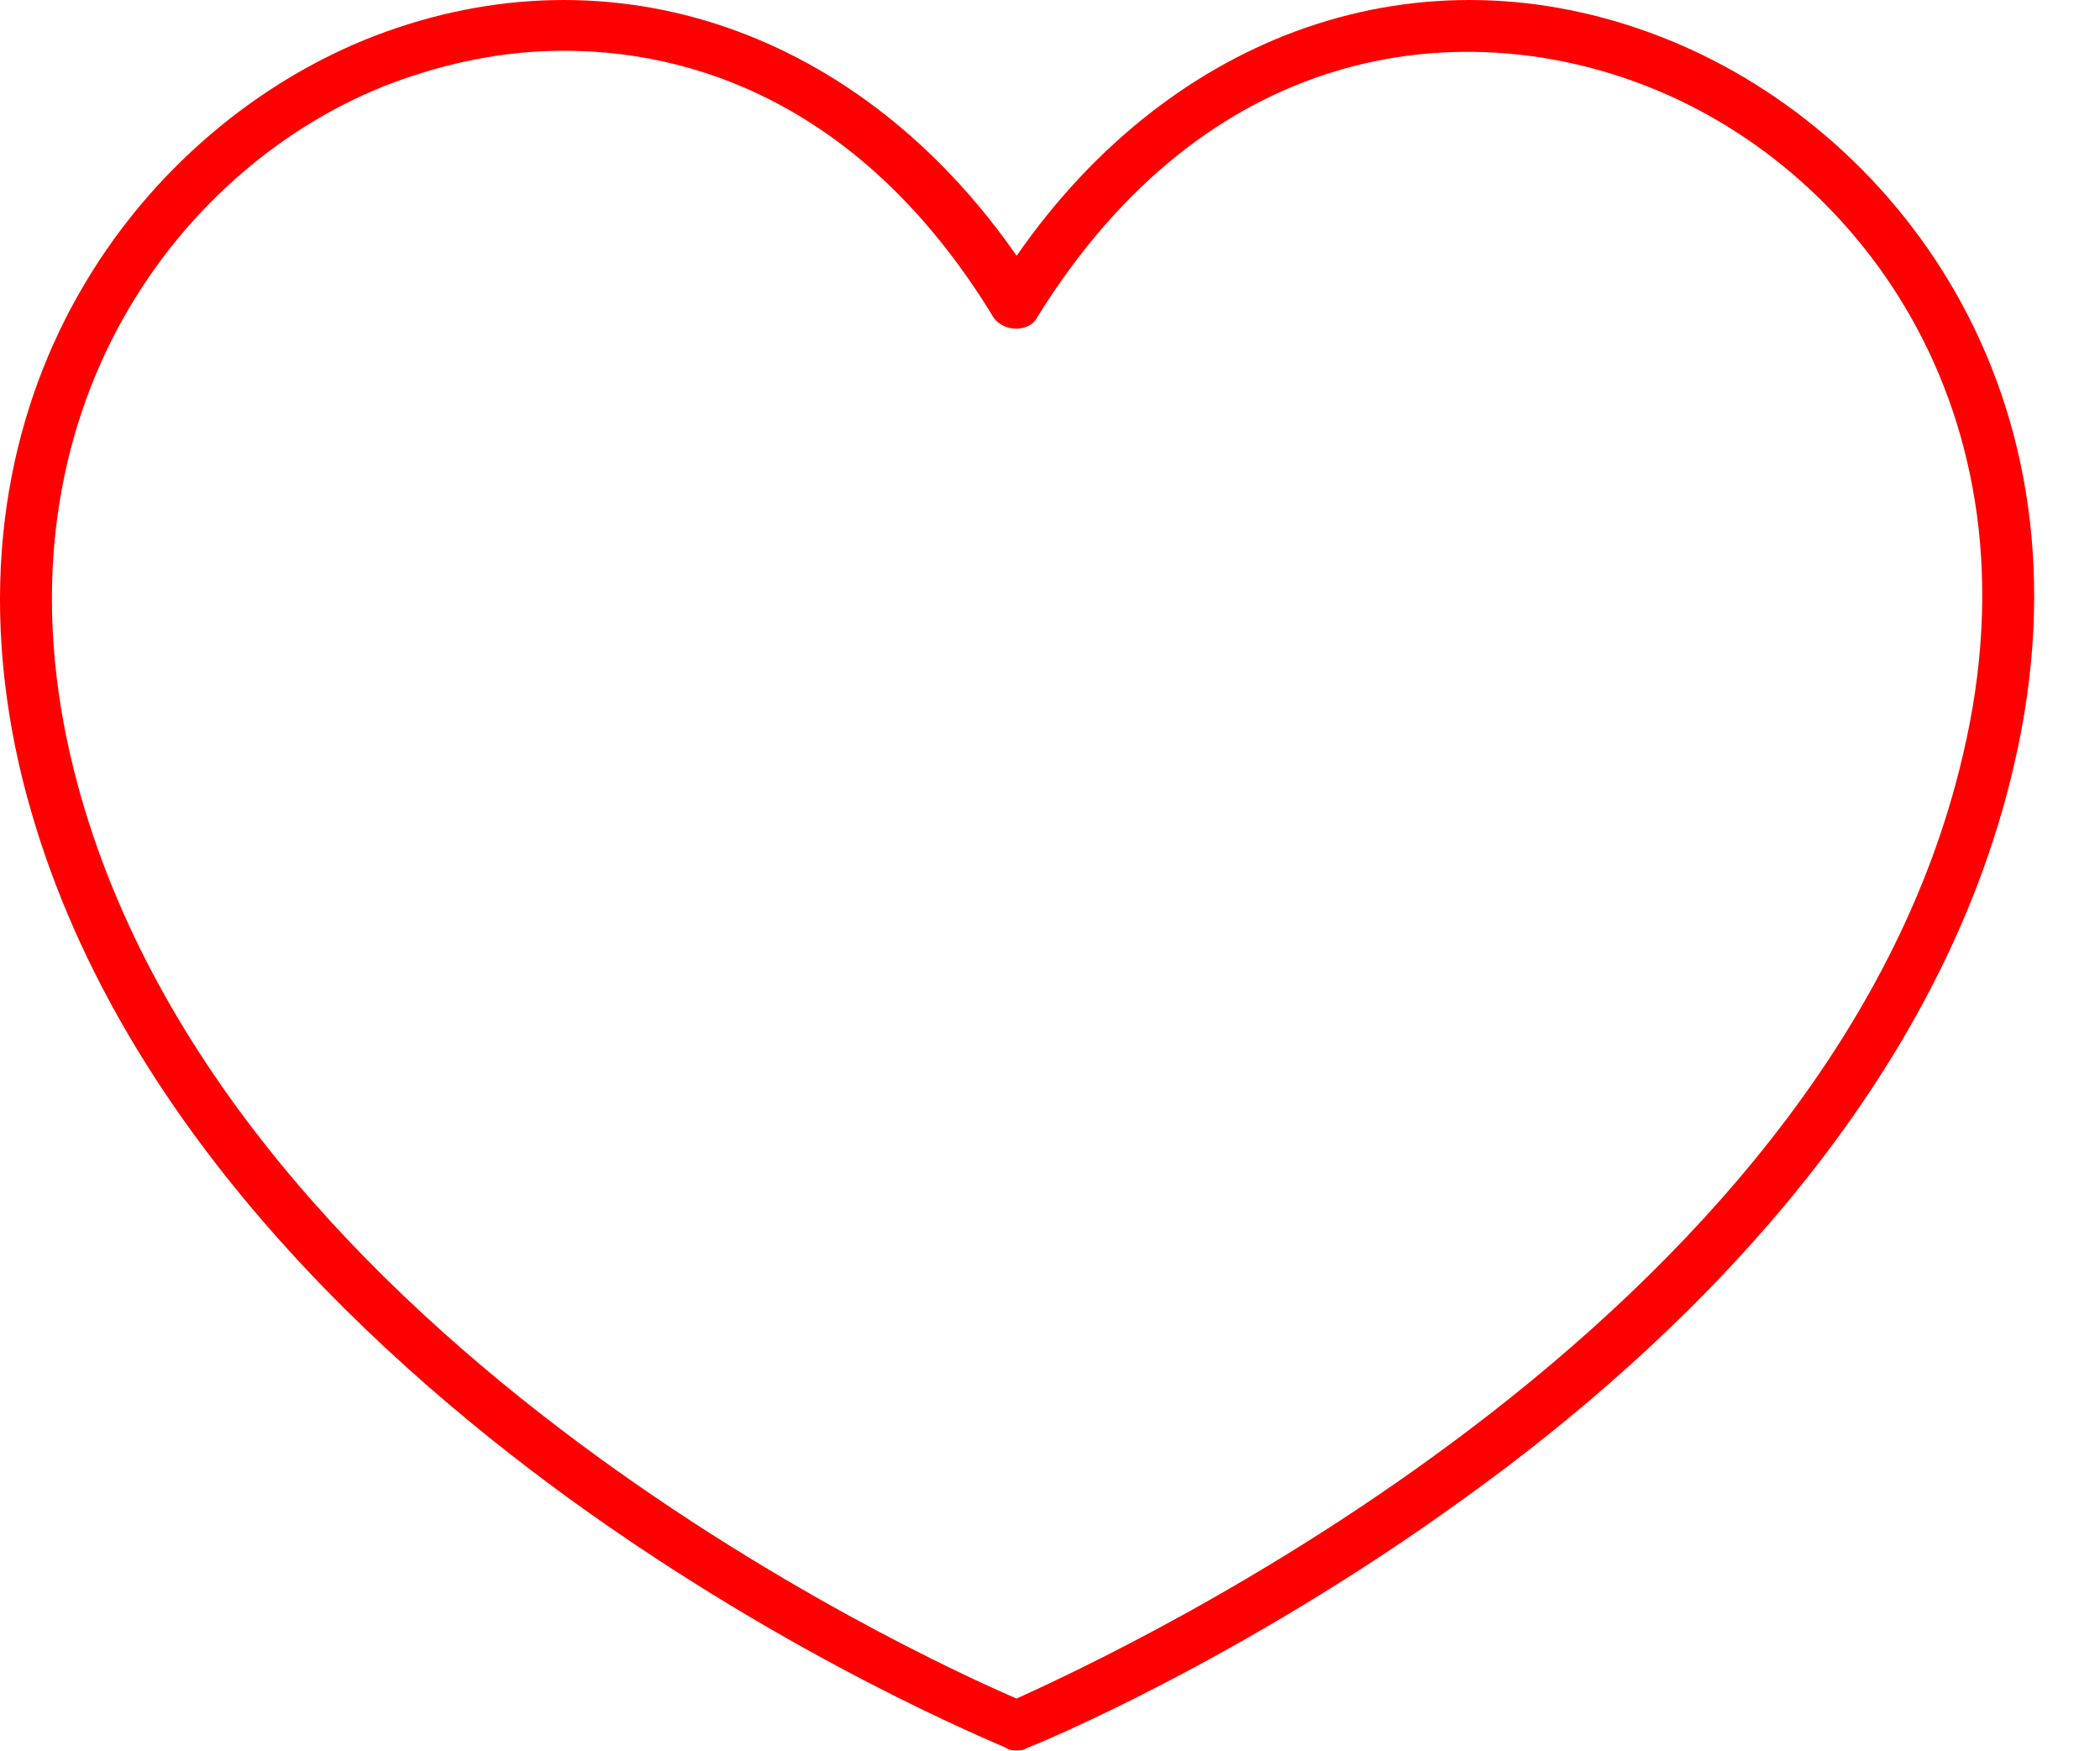
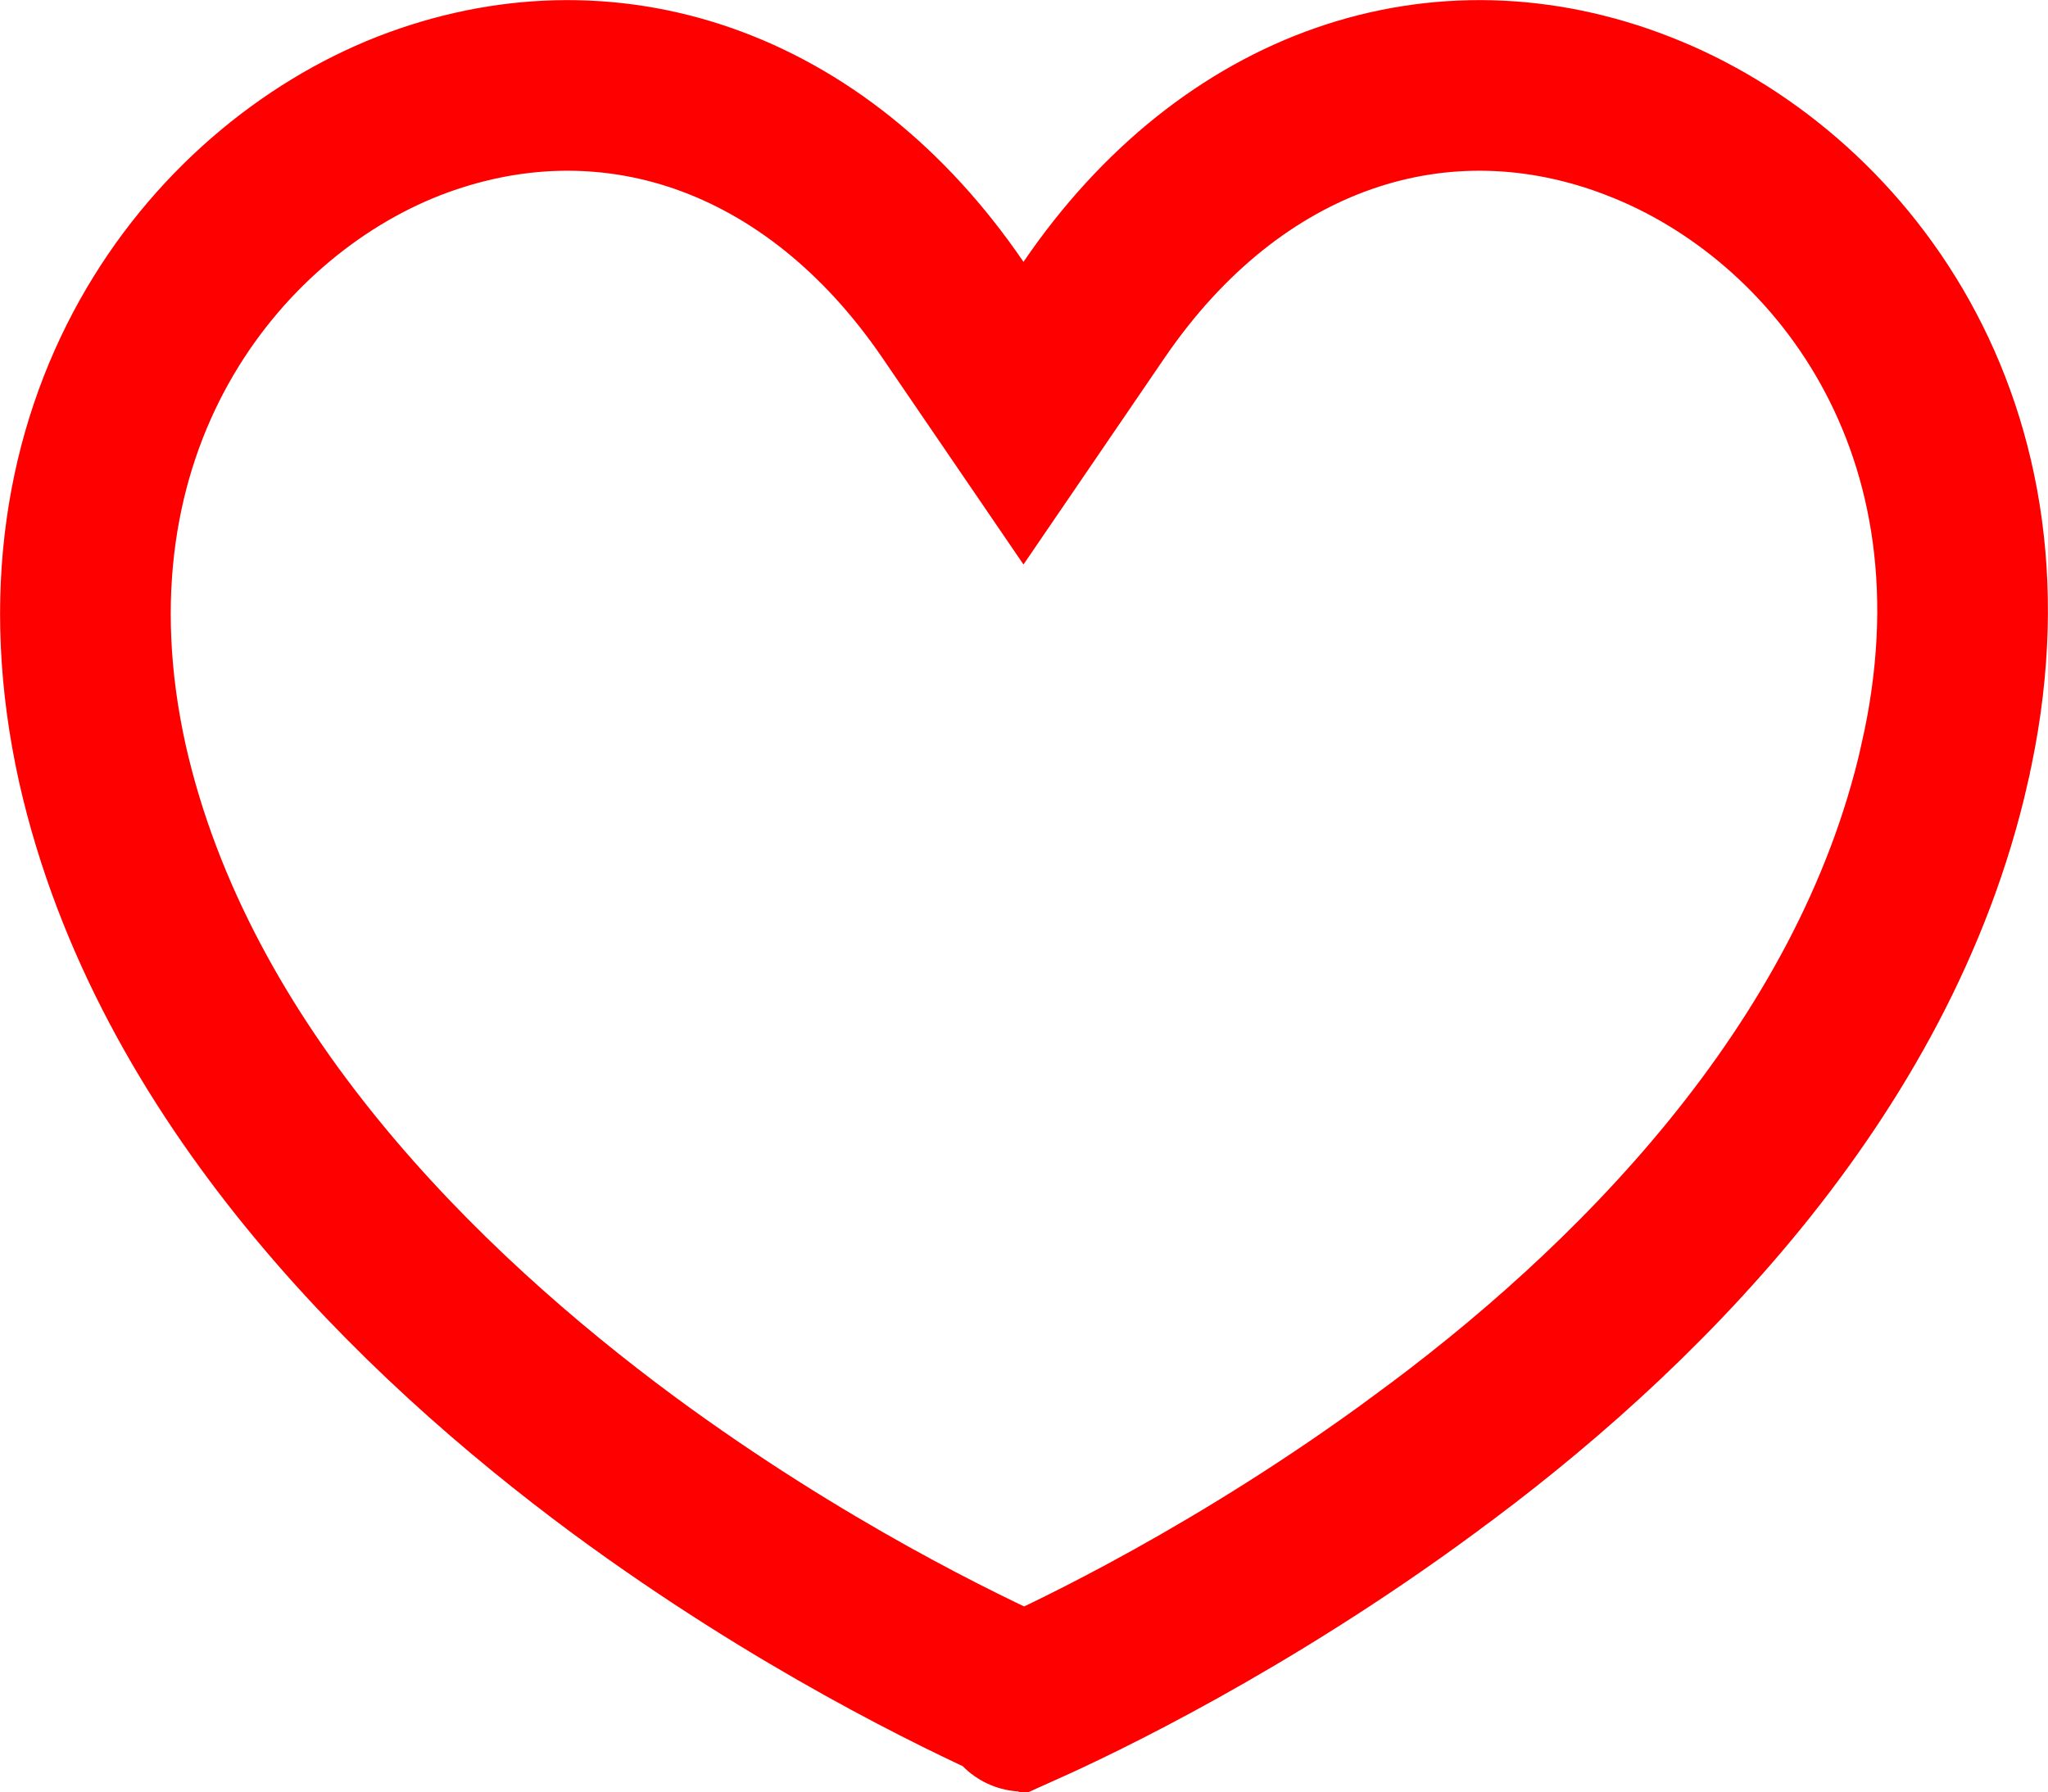
- <svg xmlns="http://www.w3.org/2000/svg" width="30" height="25" viewBox="0 0 30 25" fill="none">
-   <path d="M23.694 0.513C20.296 -0.792 16.752 0.443 14.523 3.653C12.294 0.443 8.75 -0.792 5.351 0.513C2.063 1.783 -0.933 5.594 0.272 10.922C1.369 15.685 5.169 19.249 8.128 21.401C11.344 23.73 14.23 24.894 14.377 24.965C14.413 25 14.486 25 14.523 25C14.559 25 14.632 25 14.669 24.965C14.778 24.929 17.702 23.73 20.917 21.401C23.913 19.249 27.677 15.685 28.773 10.922C30.015 5.594 27.019 1.783 23.694 0.513ZM28.042 10.781C26.142 18.966 15.838 23.659 14.523 24.259C13.207 23.695 2.903 19.002 1.003 10.781C-0.13 5.841 2.611 2.313 5.607 1.184C6.374 0.901 7.178 0.725 8.055 0.725C10.175 0.725 12.477 1.713 14.194 4.535C14.34 4.747 14.706 4.747 14.815 4.535C17.263 0.584 20.844 0.231 23.402 1.184C26.471 2.313 29.212 5.841 28.042 10.781Z" fill="#FF0000" />
+ <svg xmlns="http://www.w3.org/2000/svg" width="24" height="21" viewBox="0 0 24 21" fill="none">
+   <path d="M11.997 20C11.996 20 11.995 20 11.994 20C11.988 20 11.988 20 11.994 20M11.997 20L11.994 20M11.997 20C11.996 20 11.995 20 11.994 20M11.997 20L11.994 20M19.204 1.362L19.206 1.363C21.526 2.264 23.695 4.996 22.788 8.951L22.788 8.954C21.963 12.597 19.097 15.407 16.685 17.169L16.682 17.172C14.559 18.735 12.614 19.658 12.002 19.933C11.27 19.602 9.382 18.701 7.307 17.172C4.917 15.405 2.025 12.595 1.201 8.955C0.321 4.997 2.494 2.262 4.784 1.362C7.1 0.458 9.554 1.267 11.168 3.633L11.994 4.843L12.82 3.633C14.434 1.267 16.889 0.458 19.204 1.362Z" stroke="#FF0000" stroke-width="2" />
</svg>
